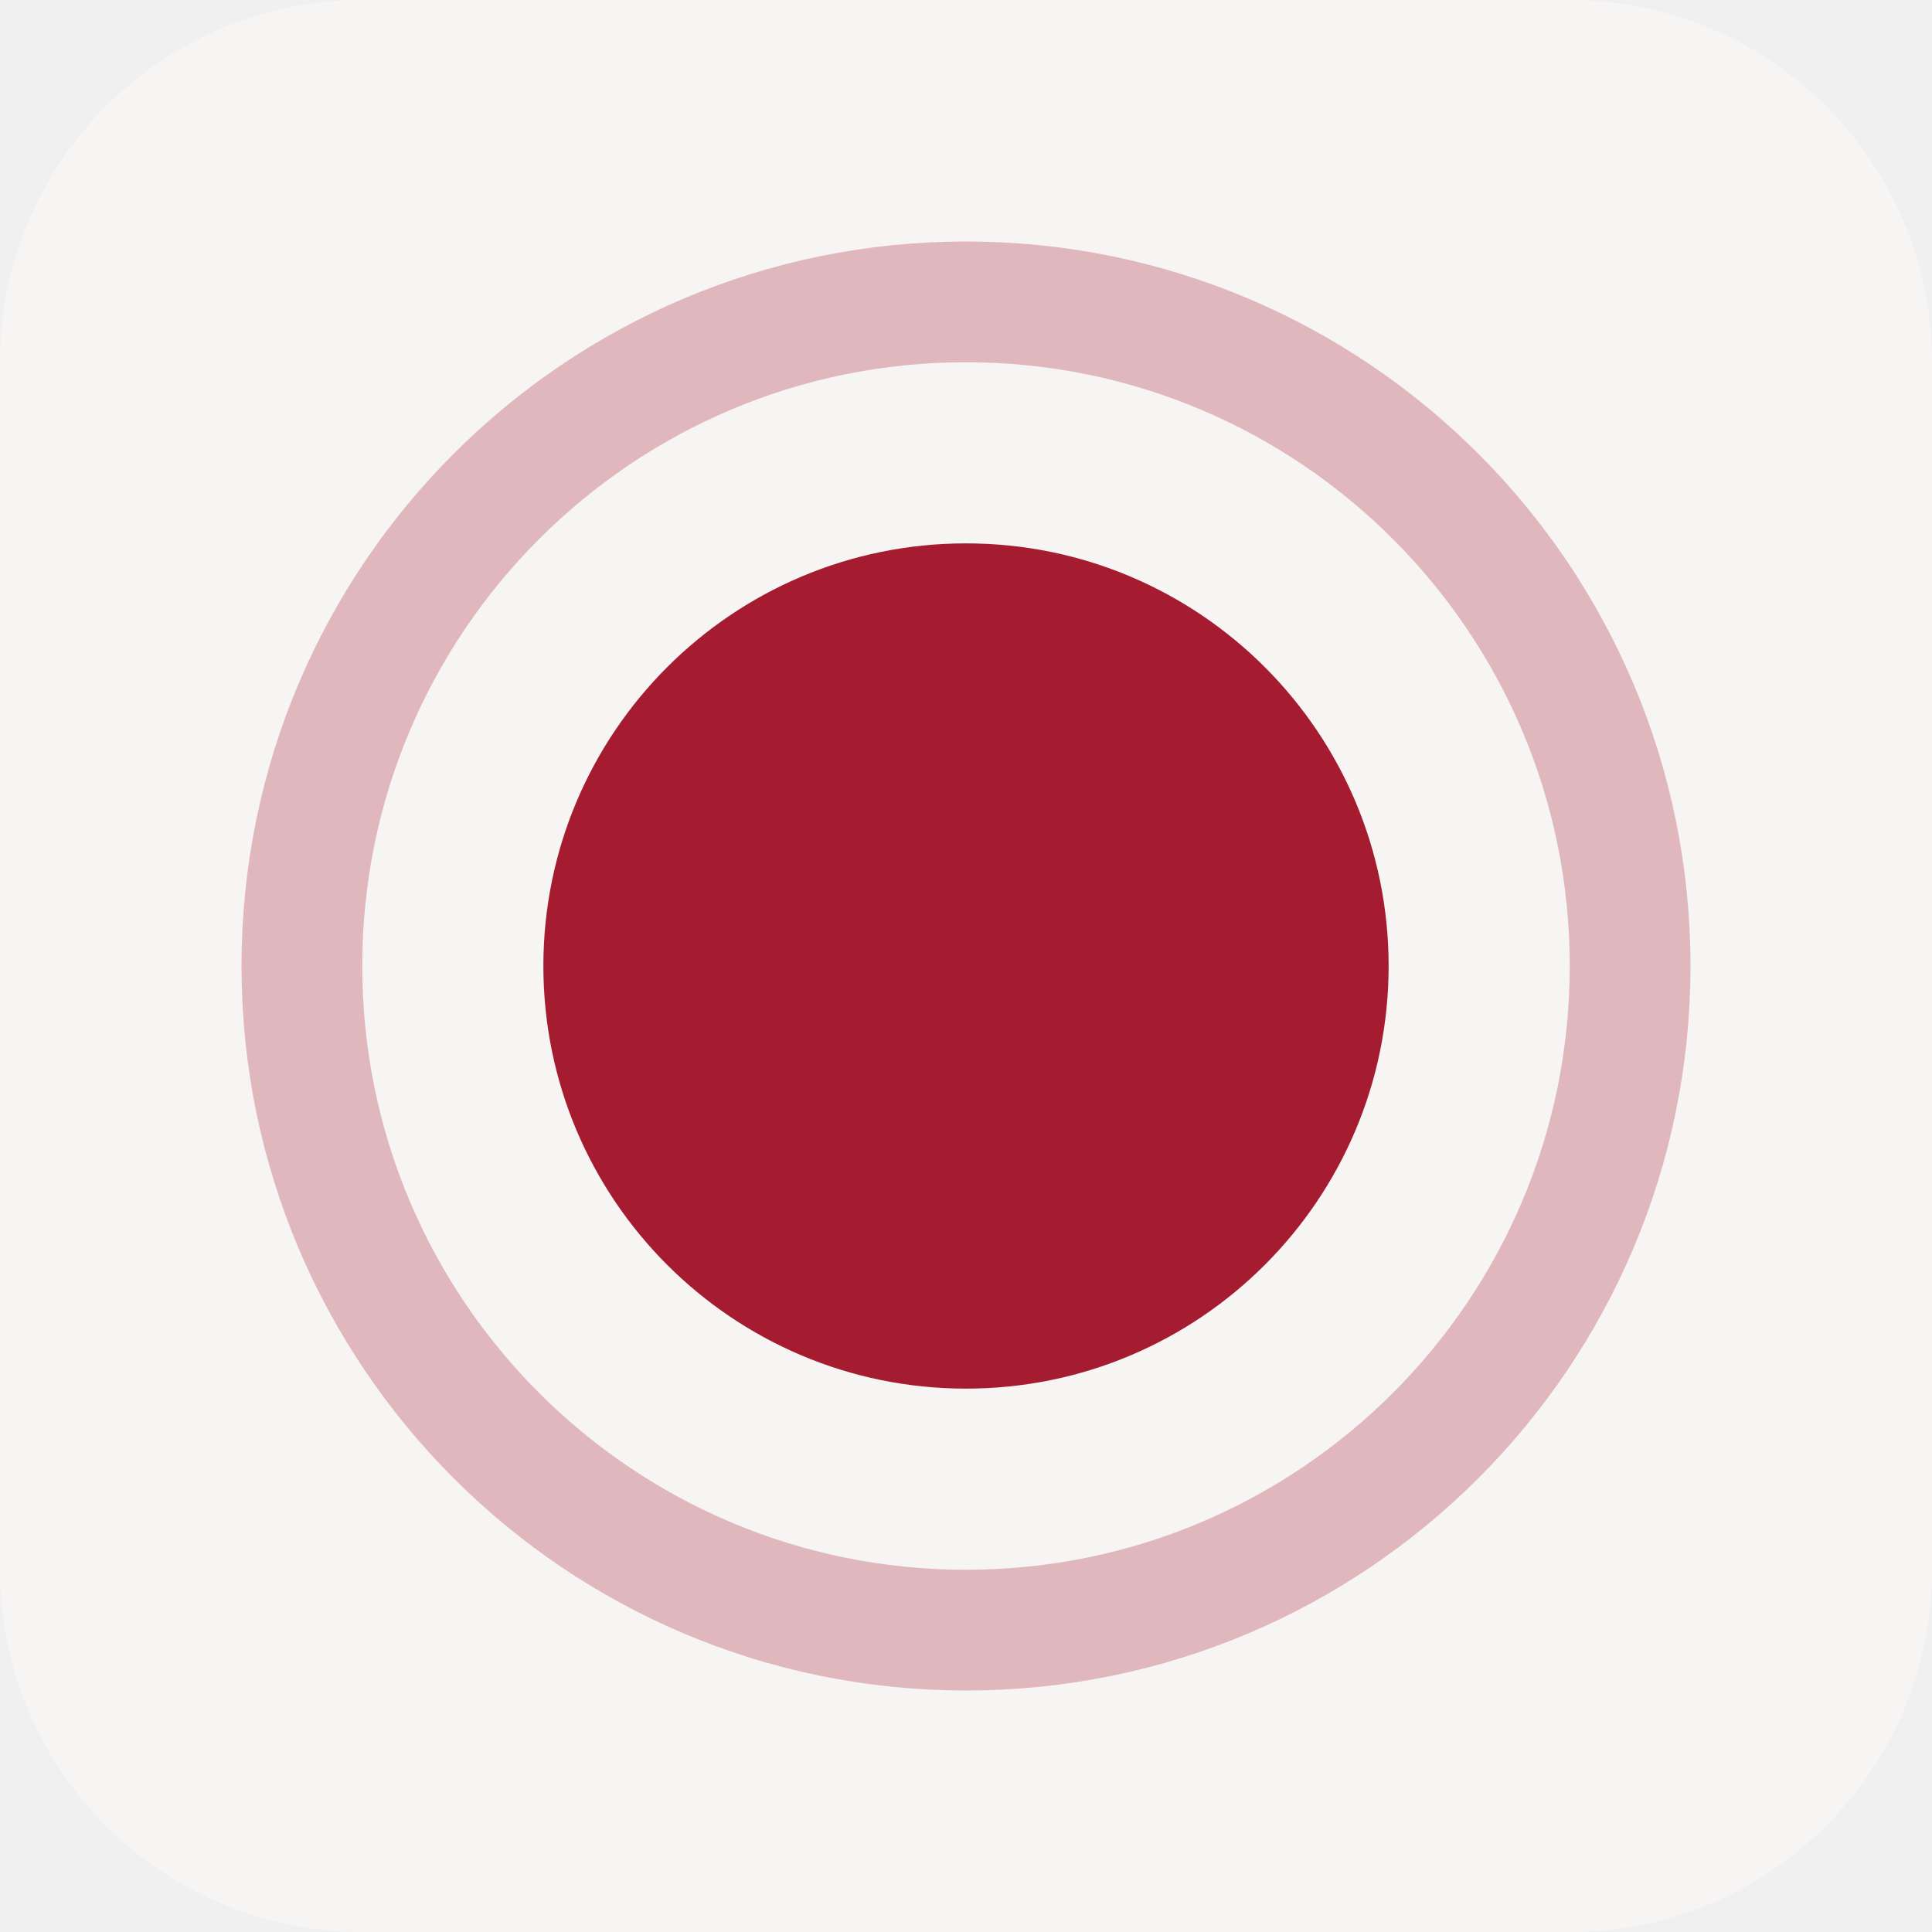
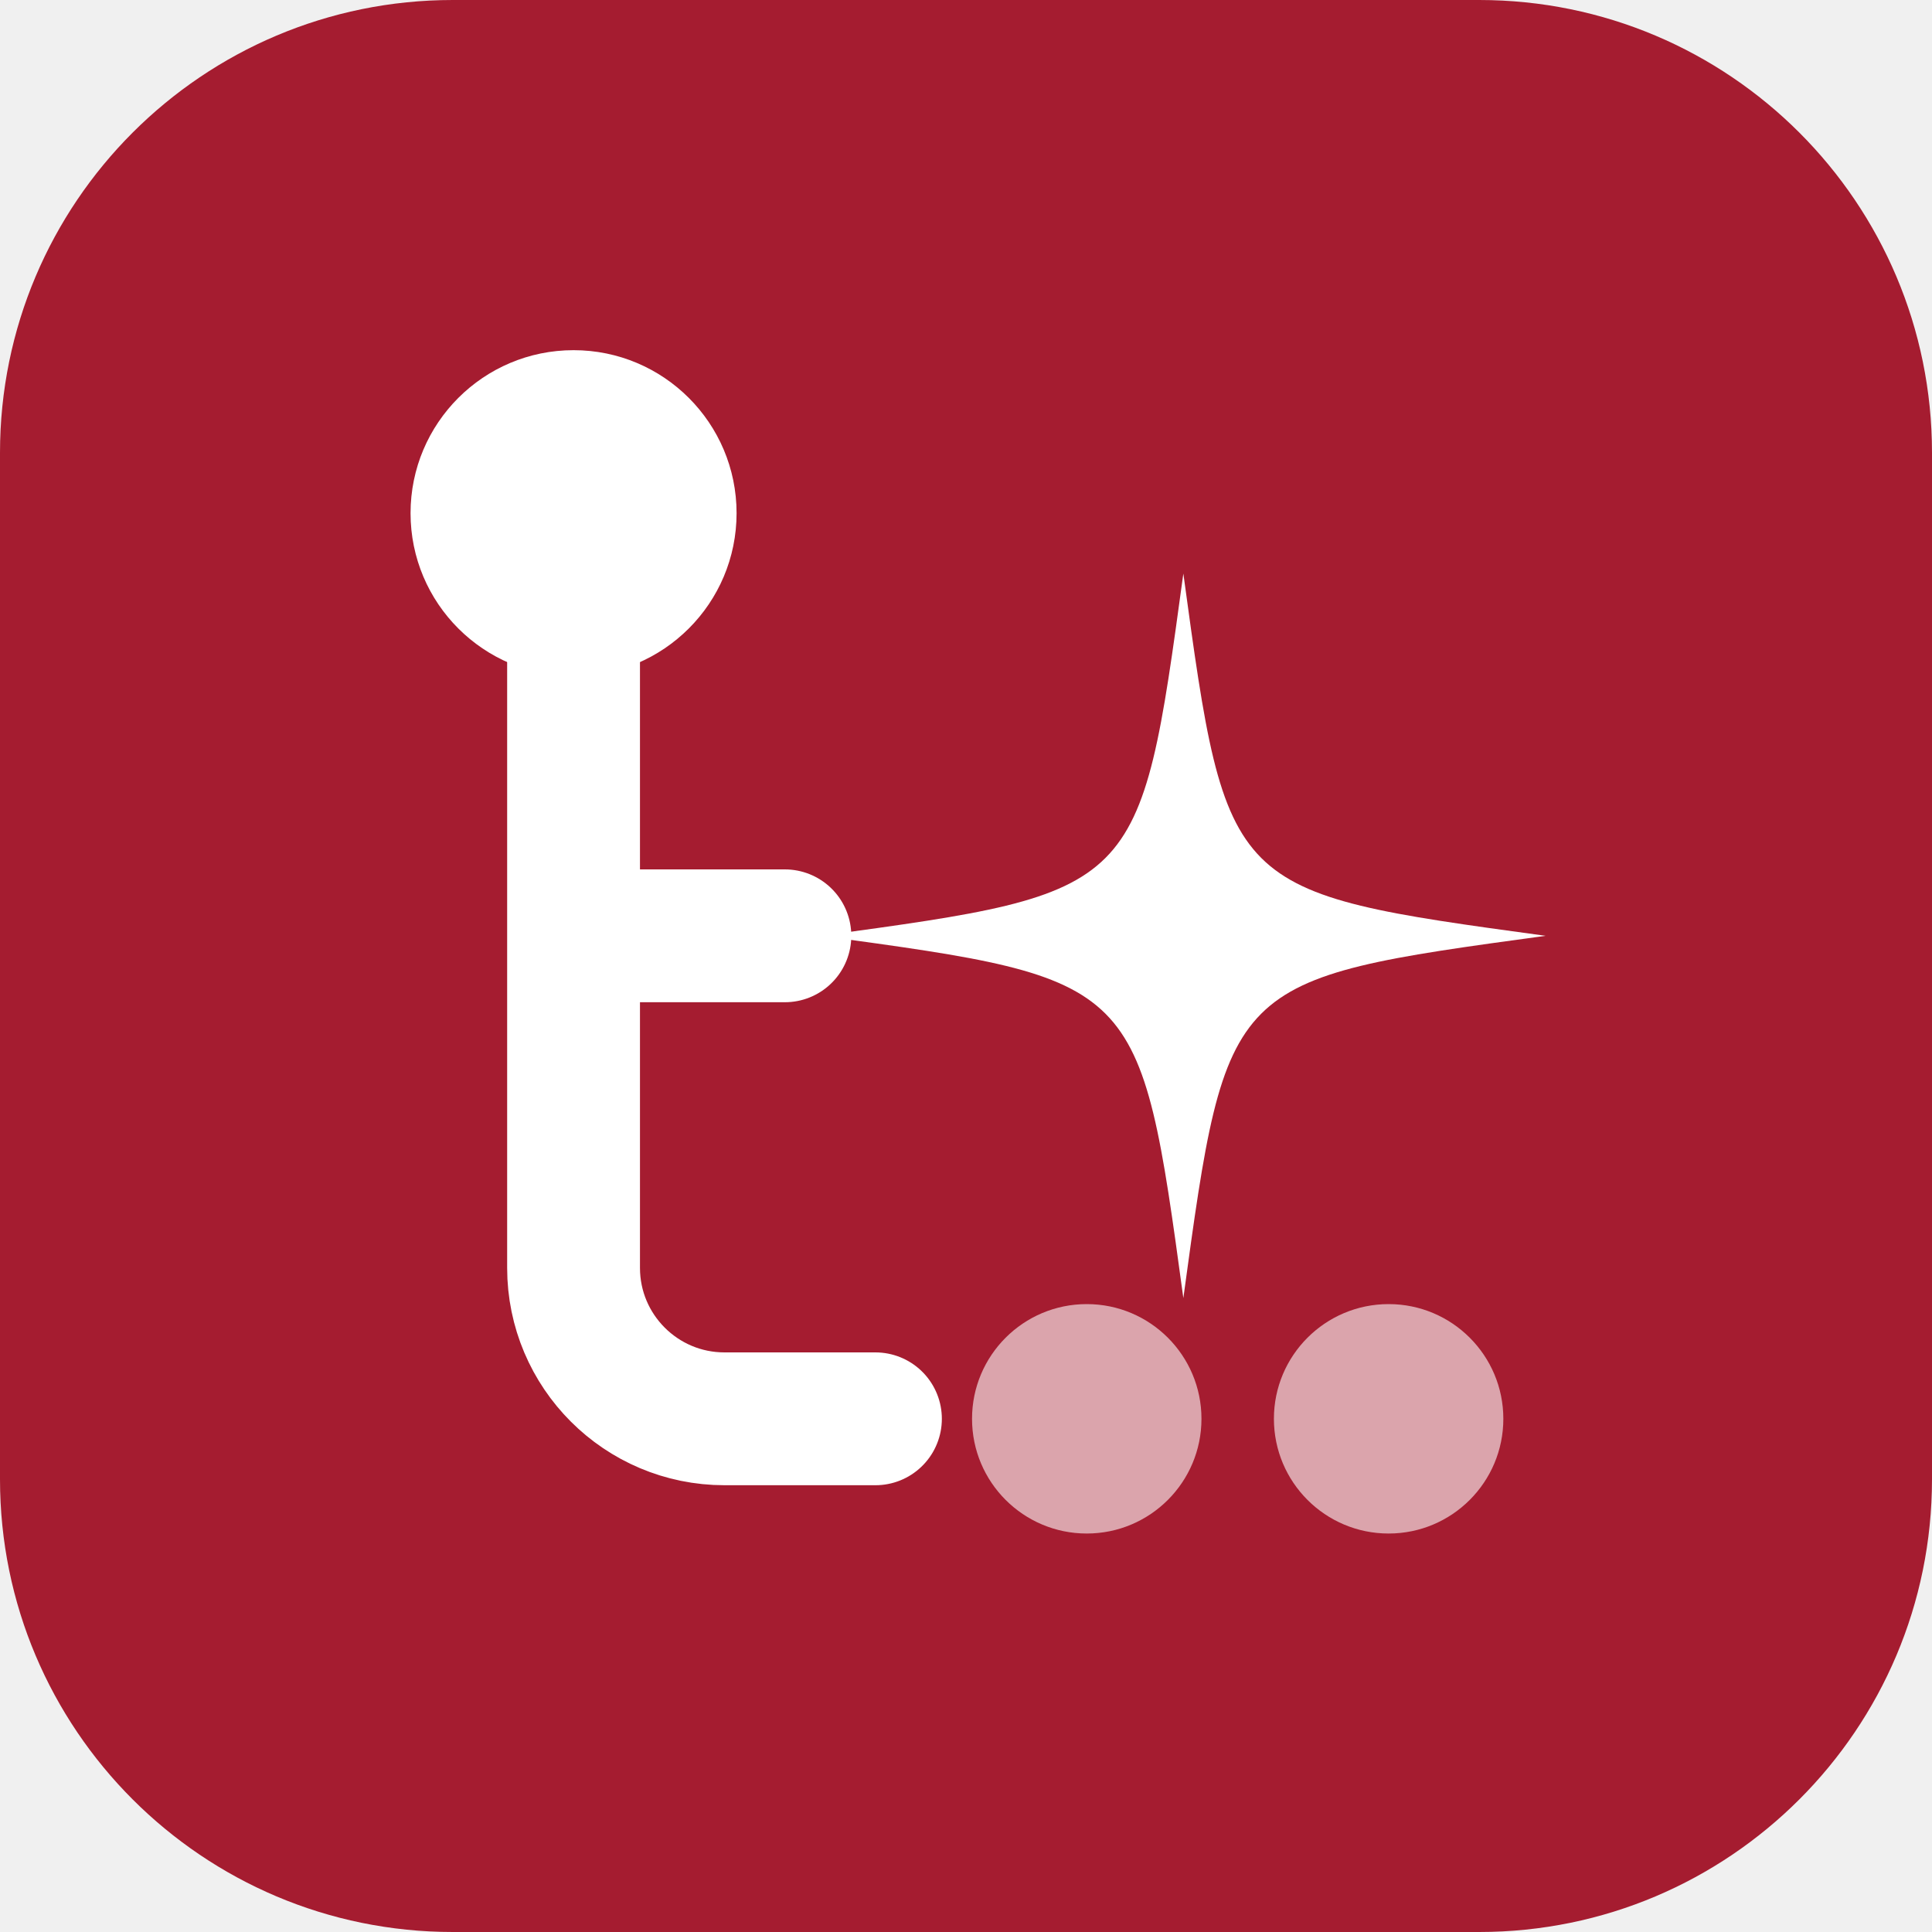
<svg xmlns="http://www.w3.org/2000/svg" viewBox="0 0 32 32">
-   <rect width="32" height="32" rx="6" fill="#f7f4f4" />
-   <circle cx="16" cy="16" r="7" fill="#A51C30" />
-   <circle cx="16" cy="16" r="11" fill="none" stroke="#A51C30" stroke-opacity=".28" stroke-width="2" />
+   <rect width="32" height="32" rx="7.5" fill="#A51C30" />
+   <path d="M9.5 10.5V21a2.5 2.5 0 0 0 2.5 2.5H14.5M9.5 15.5H13" fill="none" stroke="#fff" stroke-width="2.2" stroke-linecap="round" stroke-linejoin="round" />
+   <circle cx="9.5" cy="8.5" r="2.7" fill="#fff" />
+   <path d="M19.6 9.5C20.32 14.78 20.32 14.78 25.6 15.5C20.32 16.22 20.32 16.22 19.6 21.5C18.88 16.22 18.88 16.22 13.6 15.5C18.88 14.78 18.88 14.78 19.6 9.5Z" fill="#fff" />
+   <circle cx="18" cy="23.5" r="1.9" fill="#fff" fill-opacity=".6" />
+   <circle cx="23" cy="23.5" r="1.9" fill="#fff" fill-opacity=".6" />
</svg>
